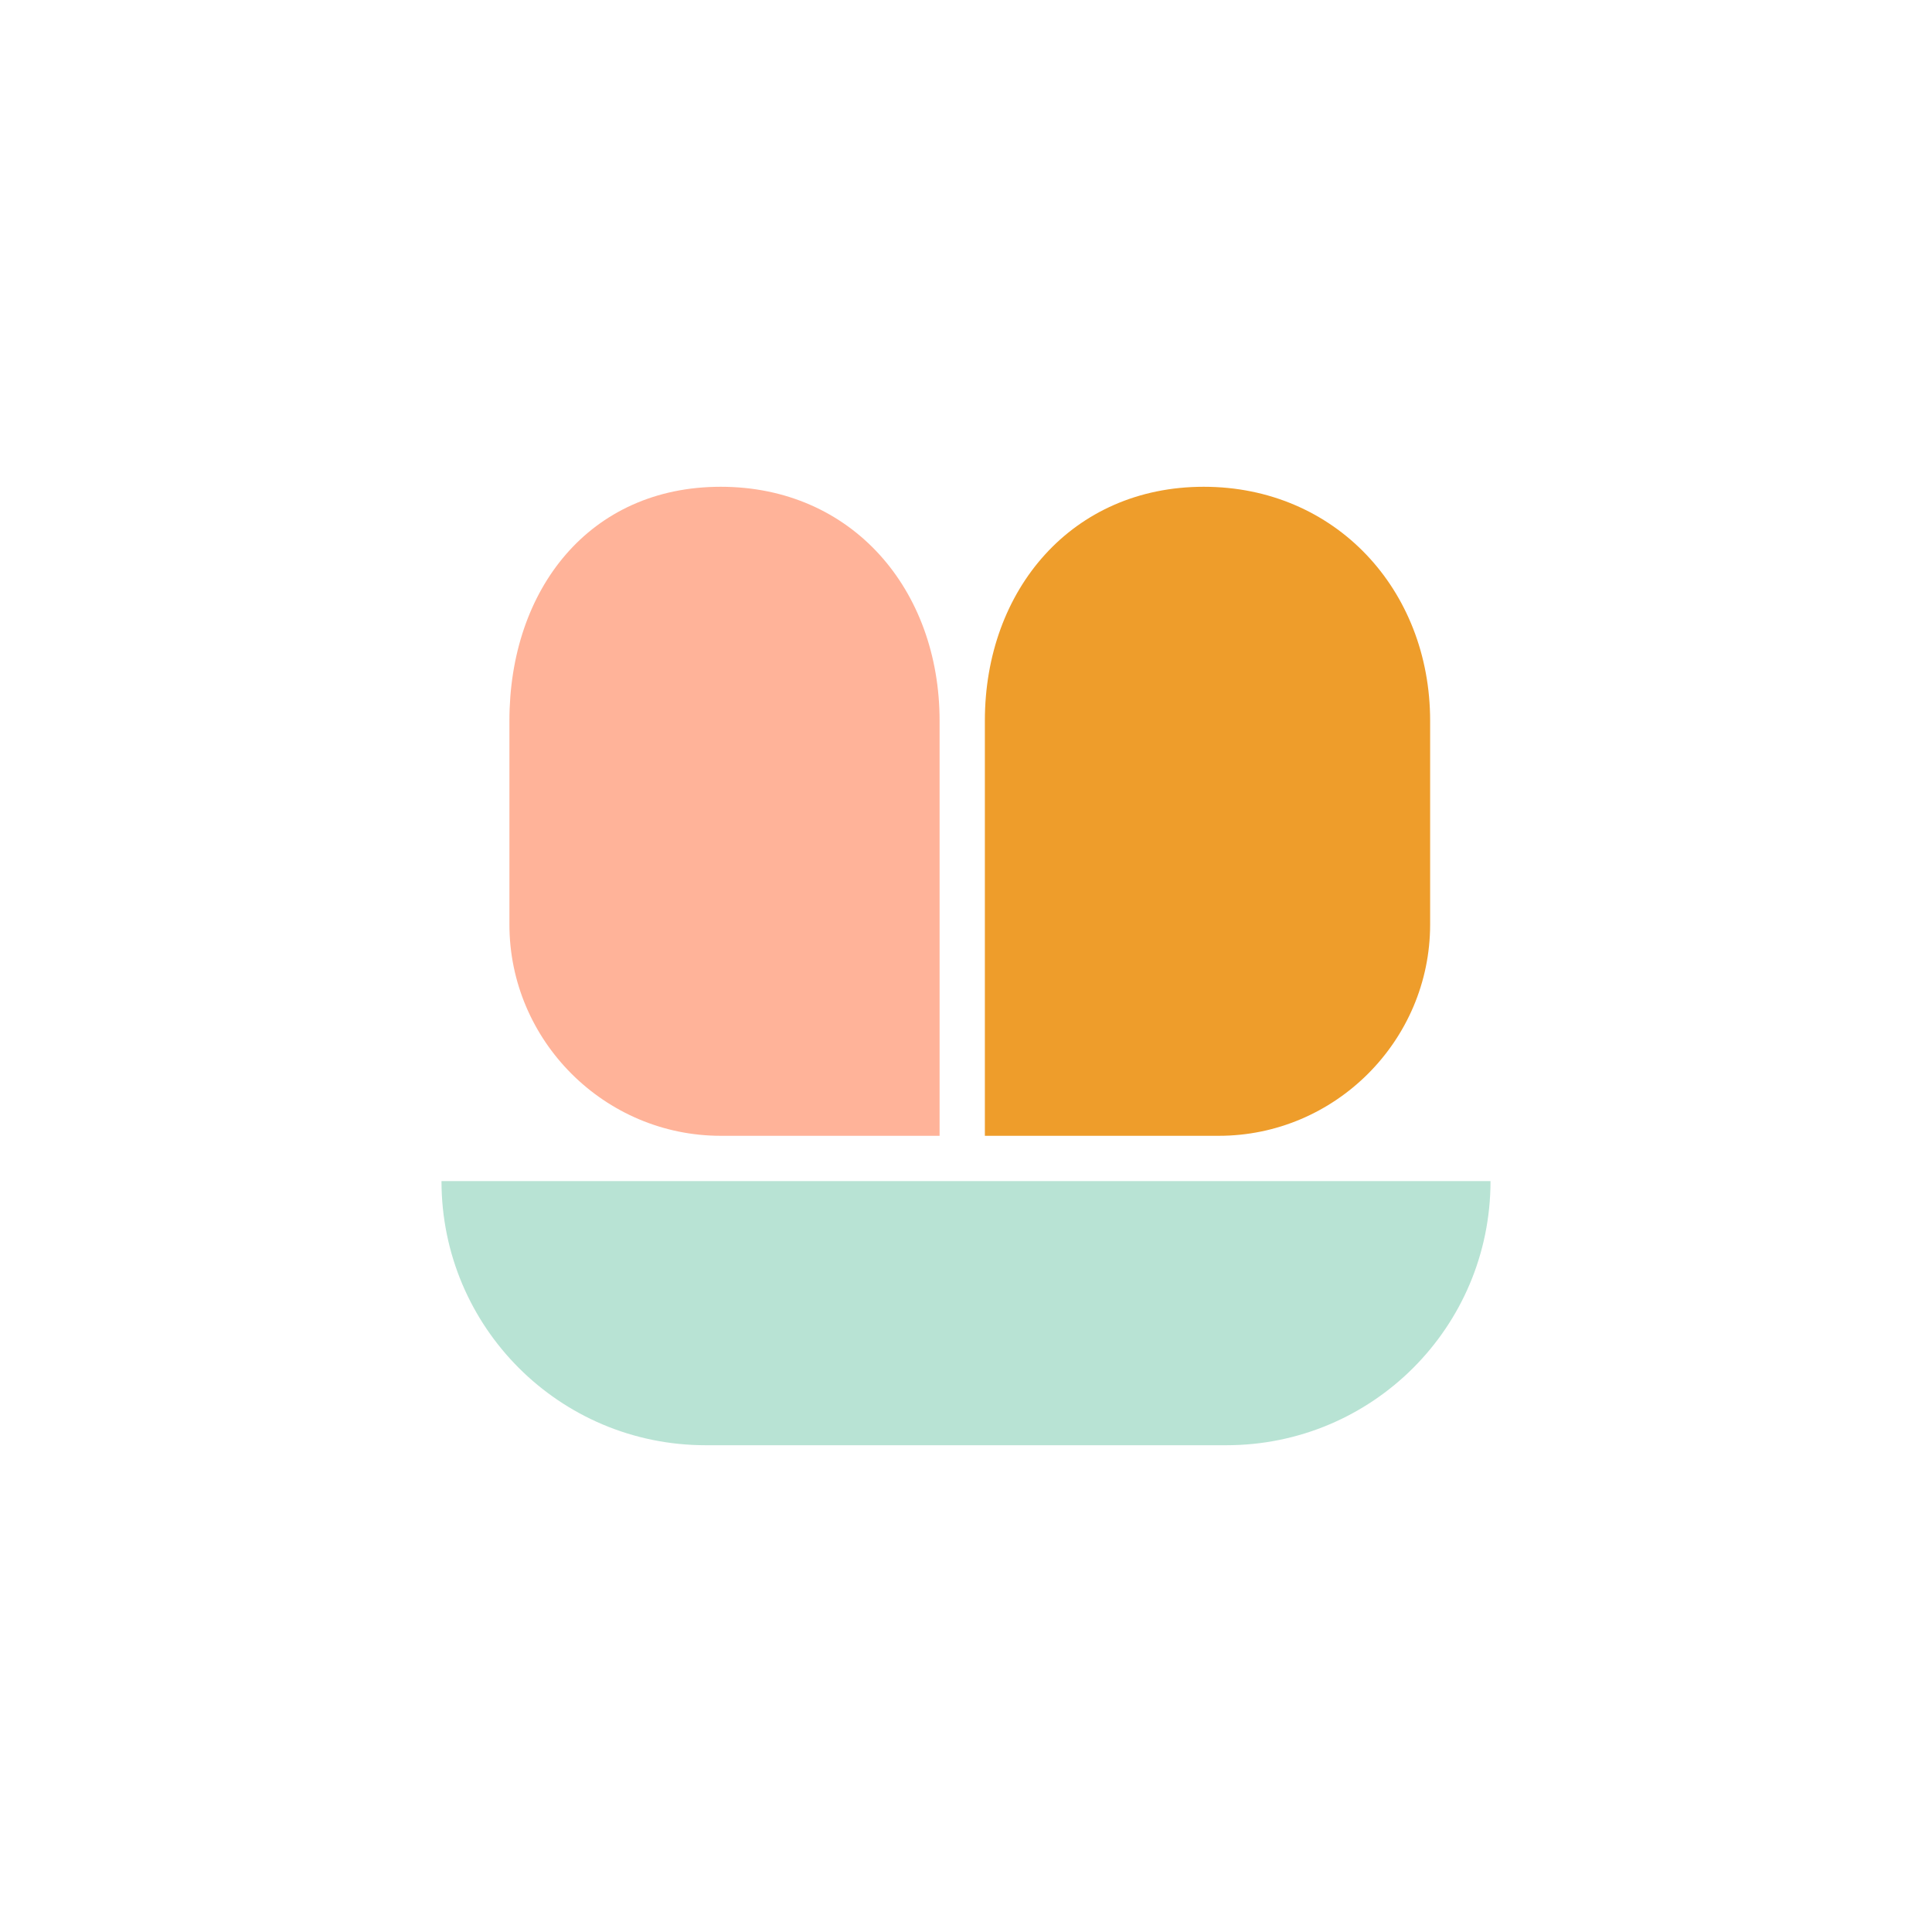
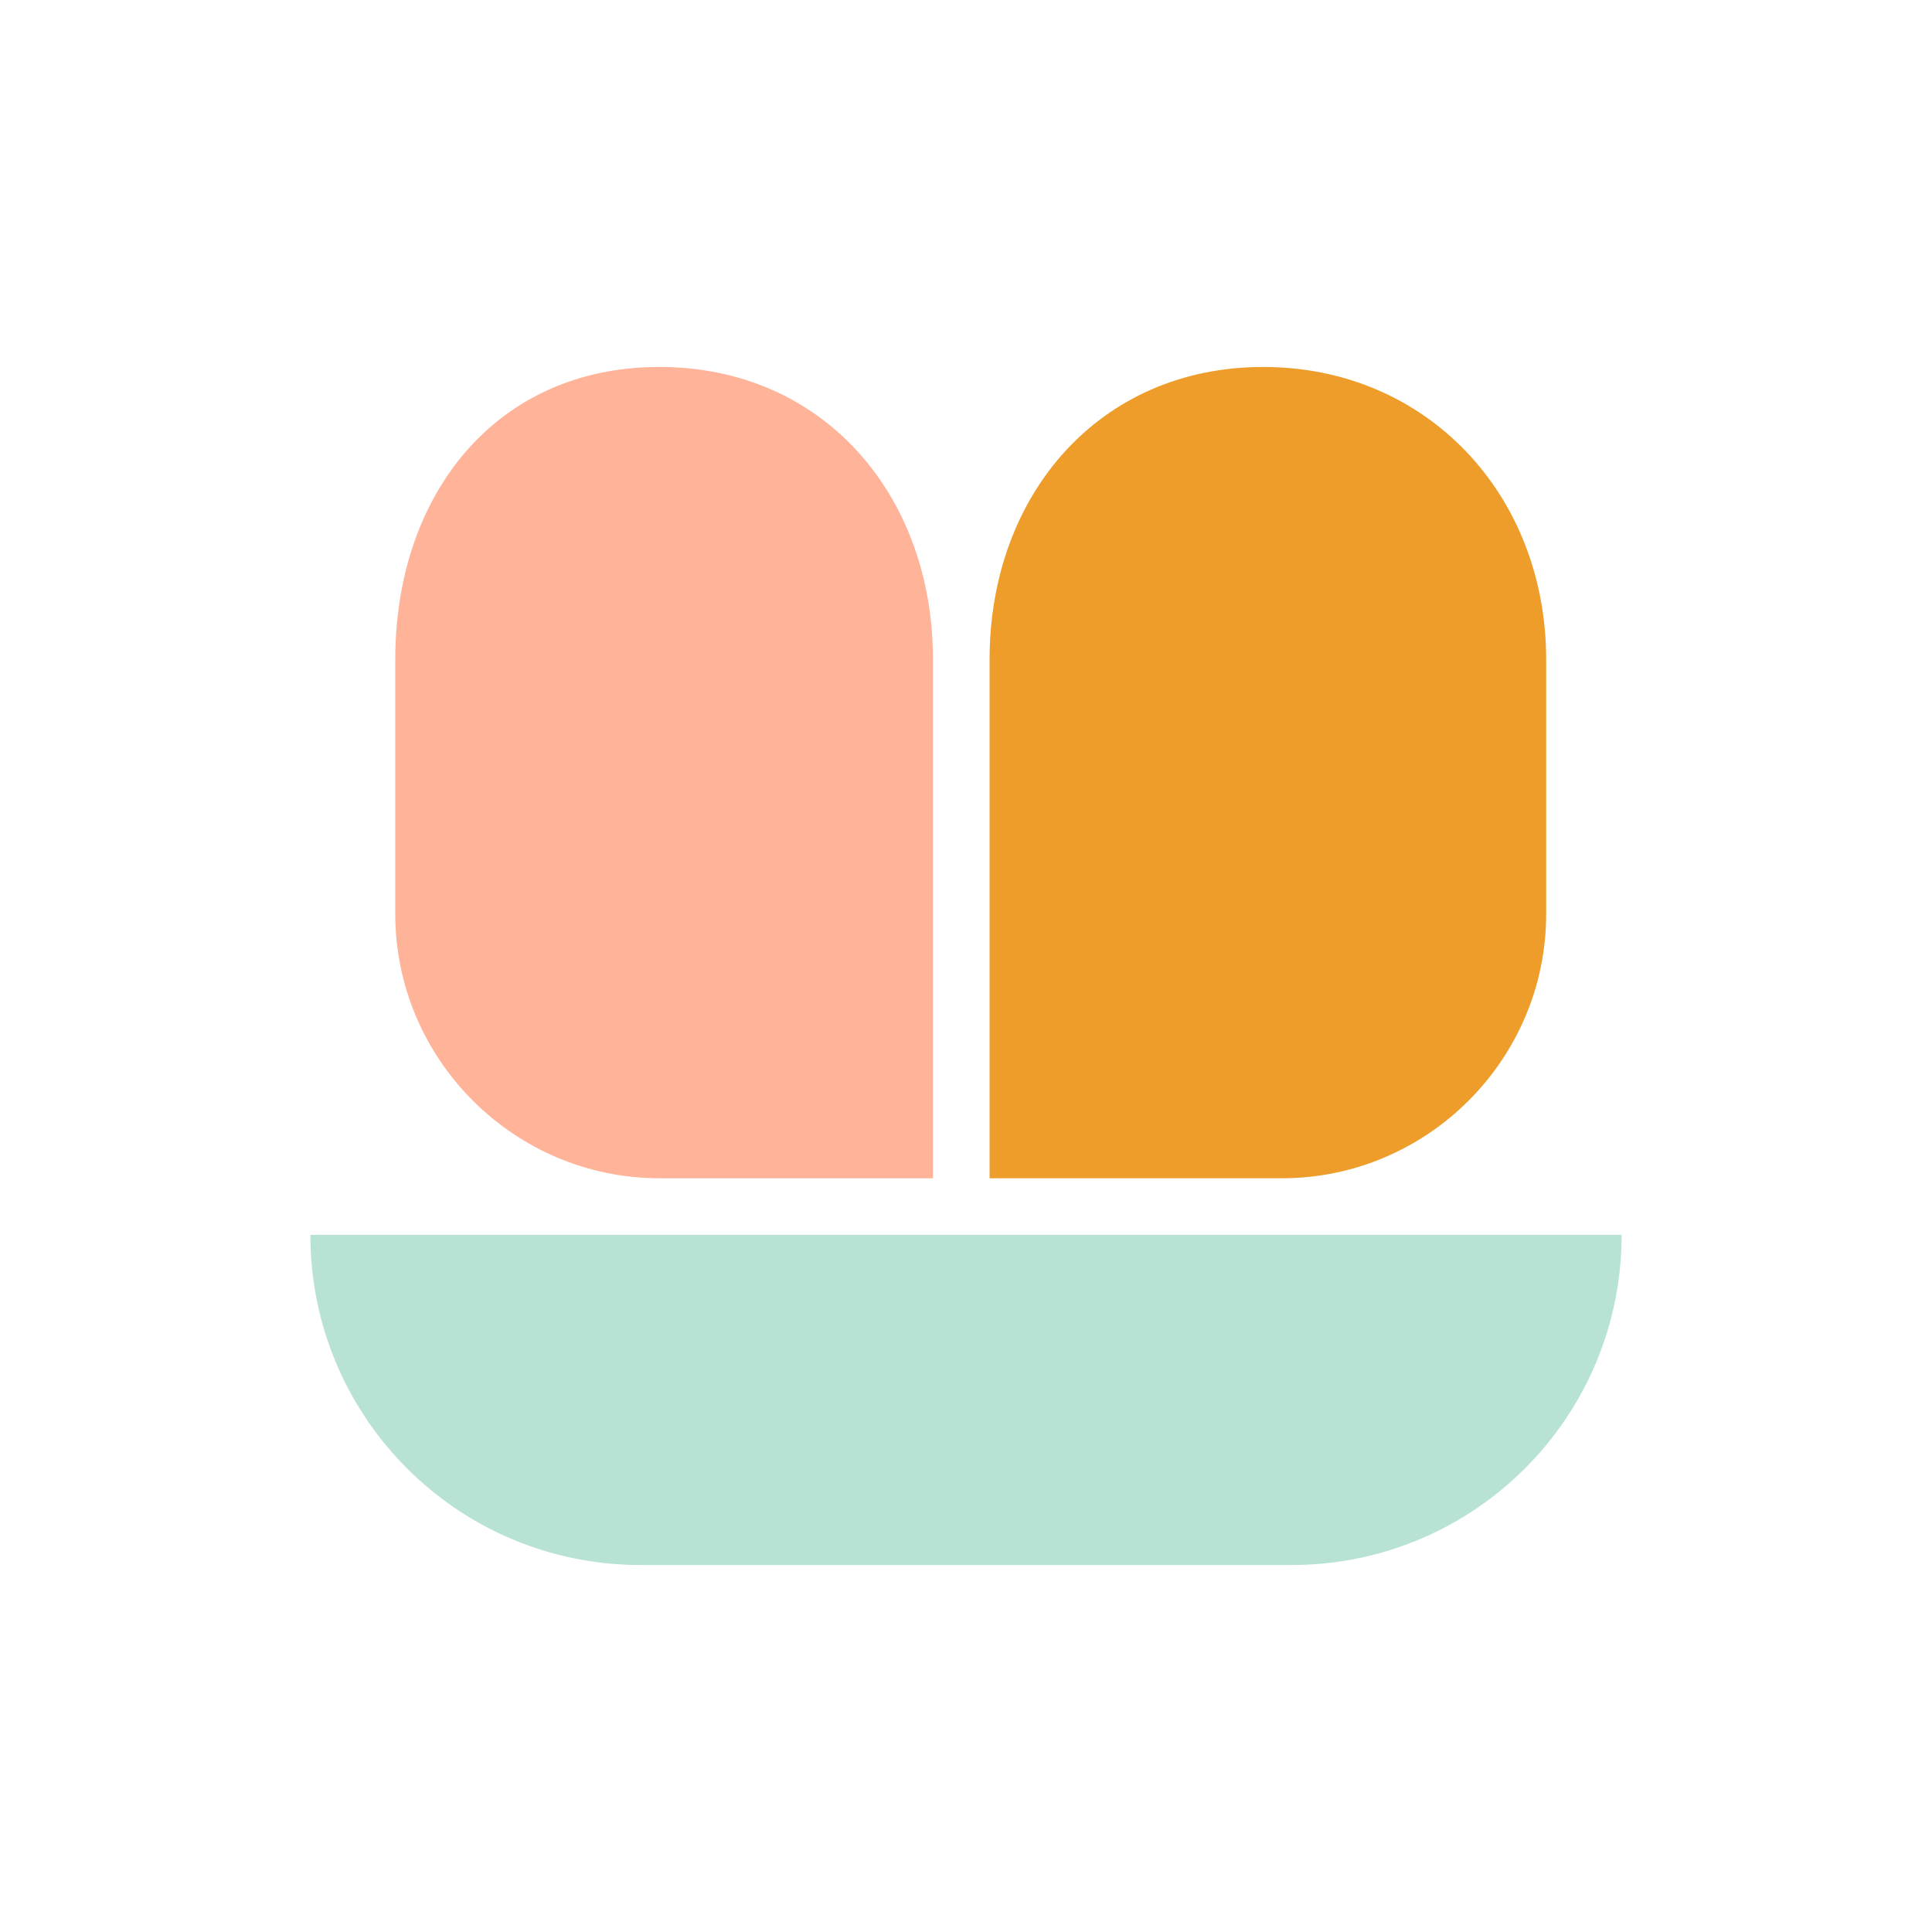
<svg xmlns="http://www.w3.org/2000/svg" width="512" height="512" viewBox="0 0 512 512" role="img" aria-label="HappiHarbor sailboat center mark">
  <rect width="512" height="512" fill="none" />
-   <g transform="translate(15,39)">
-     <path d="M176 90C141.2 90 120 117.2 120 152V206C120 236.8 145.2 262 176 262H234V152C234 117.2 210.8 90 176 90Z" fill="#FFB399" />
-     <path d="M246 152C246 117.2 269.2 90 304 90C338.8 90 364 117.2 364 152V206C364 236.8 338.8 262 308 262H246V152Z" fill="#EE9D2B" />
-     <path d="M102 274H380C380 312.7 348.7 344 310 344H172C133.3 344 102 312.7 102 274Z" fill="#B8E3D4" />
+   <g transform="translate(256,256) scale(1.25) translate(-256,-256)">
+     <g transform="translate(15,39)">
+       <path d="M176 90C141.2 90 120 117.2 120 152V206C120 236.8 145.2 262 176 262H234V152C234 117.2 210.8 90 176 90Z" fill="#FFB399" />
+       <path d="M246 152C246 117.2 269.2 90 304 90C338.8 90 364 117.2 364 152V206C364 236.8 338.8 262 308 262H246V152Z" fill="#EE9D2B" />
+       <path d="M102 274H380C380 312.7 348.7 344 310 344H172C133.3 344 102 312.7 102 274Z" fill="#B8E3D4" />
+     </g>
  </g>
</svg>
